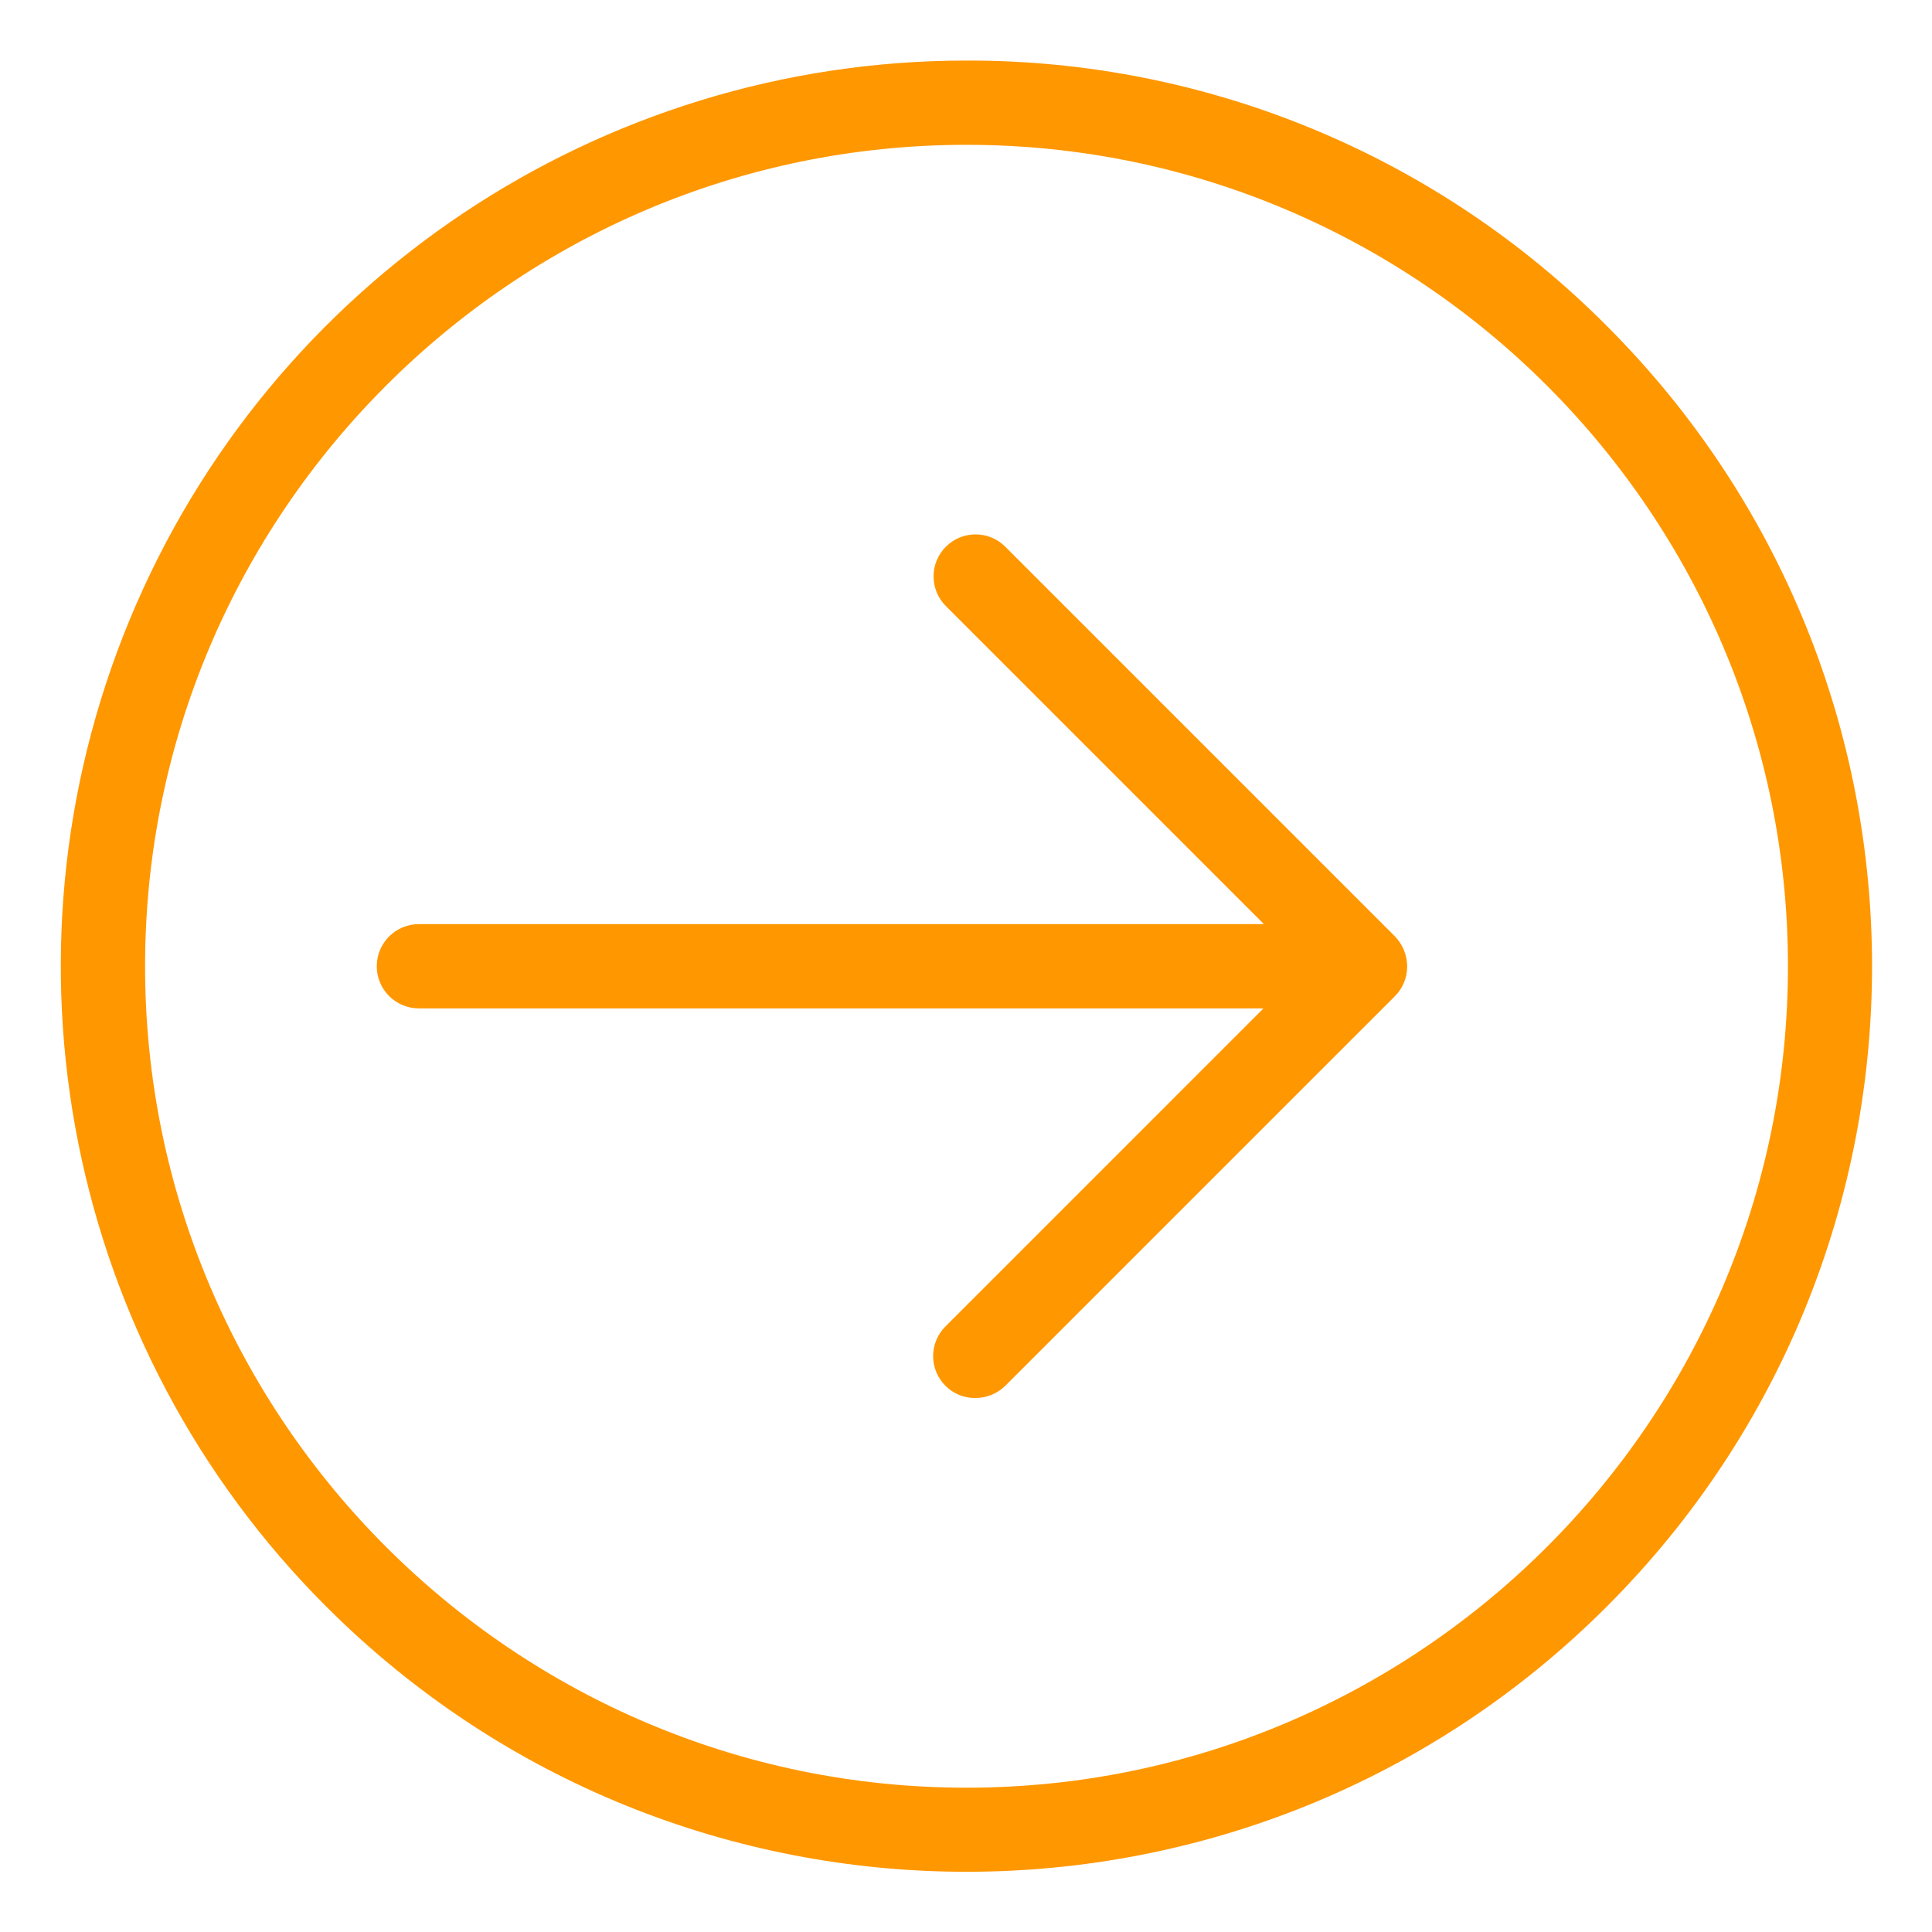
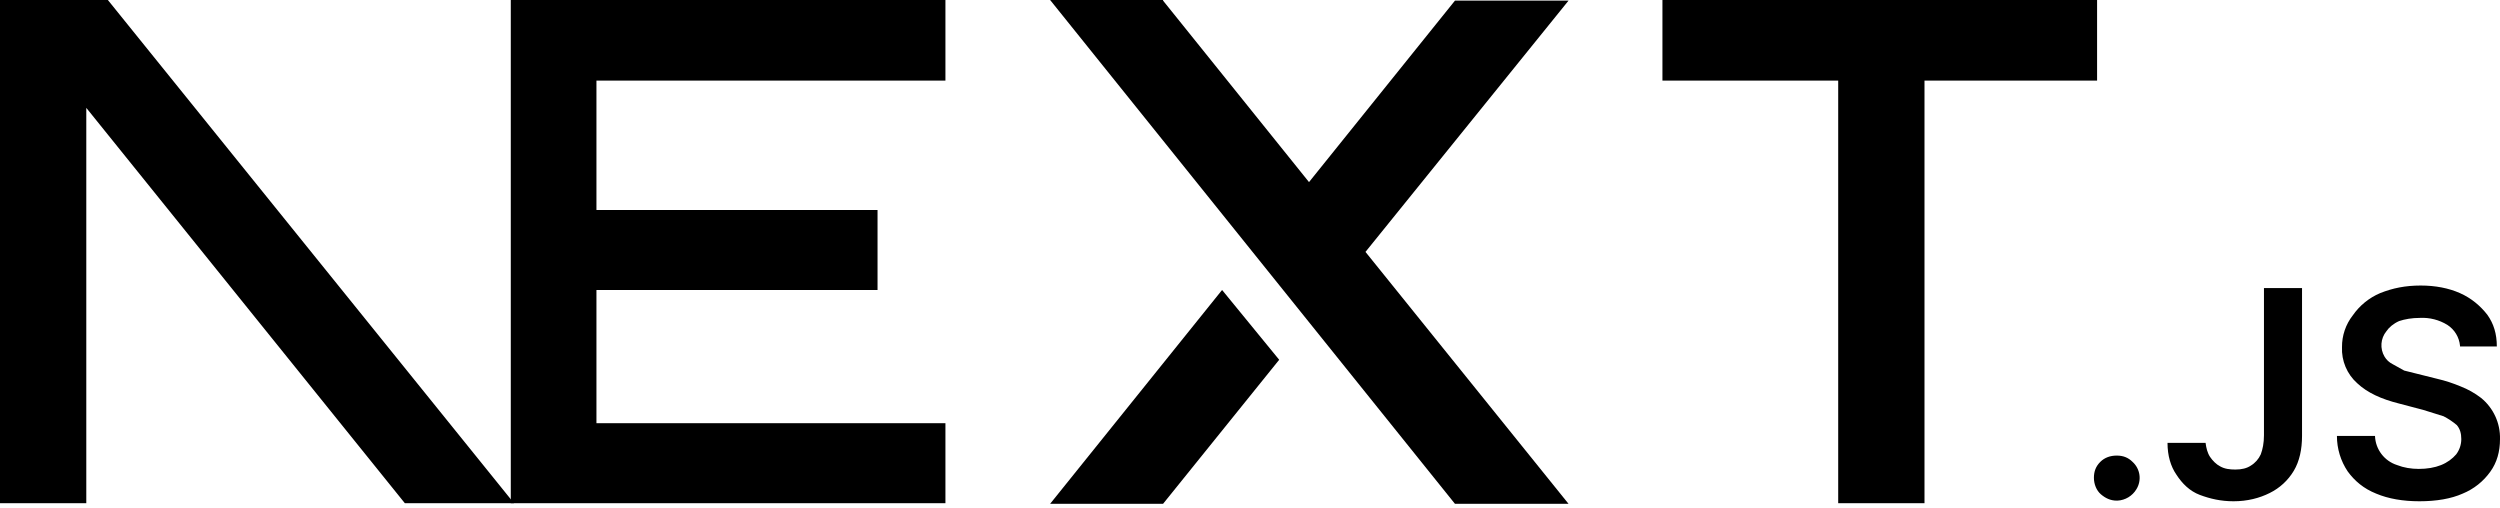
- <svg xmlns="http://www.w3.org/2000/svg" height="512px" viewBox="-18 -18 572.009 572" width="512px">
-   <g>
-     <path d="m279.629 143.855c-4.852-4.855-12.723-4.855-17.582 0-4.855 4.852-4.855 12.727 0 17.582l94.164 94.164h-250.191c-6.887 0-12.473 5.586-12.473 12.473 0 6.891 5.586 12.473 12.473 12.473h250.066l-94.164 94.164c-2.336 2.328-3.648 5.496-3.648 8.793 0 3.301 1.312 6.461 3.648 8.793 2.336 2.355 5.535 3.66 8.855 3.617 3.309-.016 6.484-1.312 8.852-3.617l115.367-115.363c2.348-2.352 3.656-5.543 3.621-8.859-.023-3.309-1.32-6.473-3.621-8.852zm0 0" data-original="#000000" class="active-path" data-old_color="#000000" fill="#FF9700" />
-     <path d="m268.156-.074c-108.457-.02-206.242 65.309-247.746 165.512-41.496 100.207-18.543 215.543 58.172 292.211 104.703 104.703 274.453 104.703 379.152 0 104.699-104.695 104.699-274.445 0-379.148-50.168-50.453-118.43-78.746-189.578-78.574zm0 511.355c-134.074 0-243.203-109.133-243.203-243.207s109.129-243.203 243.203-243.203 243.207 109.129 243.207 243.203-109.133 243.207-243.207 243.207zm0 0" data-original="#000000" class="active-path" data-old_color="#000000" fill="#FF9700" />
-   </g>
+ <svg xmlns="http://www.w3.org/2000/svg" fill="none" viewBox="0 0 394 80">
+   <path fill="#000" d="M262 0h68.5v12.7h-27.2v66.6h-13.6V12.7H262V0ZM149 0v12.7H94v20.4h44.3v12.6H94v21h55v12.6H80.5V0h68.7zm34.3 0h-17.8l63.8 79.4h17.9l-32-39.7 32-39.6h-17.9l-23 28.6-23-28.6zm18.3 56.7-9-11-27.1 33.7h17.8l18.3-22.7z" />
+   <path fill="#000" d="M81 79.3 17 0H0v79.3h13.6V17l50.2 62.3H81Zm252.6-.4c-1 0-1.8-.4-2.5-1s-1.1-1.6-1.1-2.6.3-1.8 1-2.5 1.6-1 2.6-1 1.8.3 2.5 1a3.4 3.4 0 0 1 .6 4.3 3.7 3.7 0 0 1-3 1.8zm23.2-33.5h6v23.3c0 2.1-.4 4-1.3 5.5a9.1 9.1 0 0 1-3.8 3.5c-1.6.8-3.5 1.3-5.7 1.3-2 0-3.7-.4-5.3-1s-2.8-1.8-3.7-3.2c-.9-1.3-1.4-3-1.4-5h6c.1.8.3 1.6.7 2.2s1 1.2 1.6 1.5c.7.4 1.5.5 2.4.5 1 0 1.8-.2 2.4-.6a4 4 0 0 0 1.6-1.8c.3-.8.5-1.8.5-3V45.5zm30.9 9.1a4.4 4.4 0 0 0-2-3.3 7.5 7.5 0 0 0-4.3-1.1c-1.3 0-2.4.2-3.3.5-.9.4-1.6 1-2 1.6a3.5 3.5 0 0 0-.3 4c.3.5.7.9 1.3 1.2l1.8 1 2 .5 3.2.8c1.3.3 2.5.7 3.7 1.2a13 13 0 0 1 3.2 1.8 8.1 8.1 0 0 1 3 6.5c0 2-.5 3.7-1.5 5.1a10 10 0 0 1-4.4 3.5c-1.8.8-4.1 1.2-6.8 1.2-2.6 0-4.9-.4-6.8-1.2-2-.8-3.4-2-4.5-3.5a10 10 0 0 1-1.7-5.6h6a5 5 0 0 0 3.5 4.6c1 .4 2.2.6 3.4.6 1.3 0 2.5-.2 3.5-.6 1-.4 1.8-1 2.4-1.7a4 4 0 0 0 .8-2.4c0-.9-.2-1.6-.7-2.2a11 11 0 0 0-2.1-1.4l-3.2-1-3.8-1c-2.8-.7-5-1.7-6.6-3.2a7.2 7.2 0 0 1-2.4-5.7 8 8 0 0 1 1.7-5 10 10 0 0 1 4.3-3.5c2-.8 4-1.2 6.4-1.2 2.3 0 4.4.4 6.2 1.2 1.8.8 3.2 2 4.3 3.4 1 1.4 1.5 3 1.5 5h-5.8z" />
</svg>
